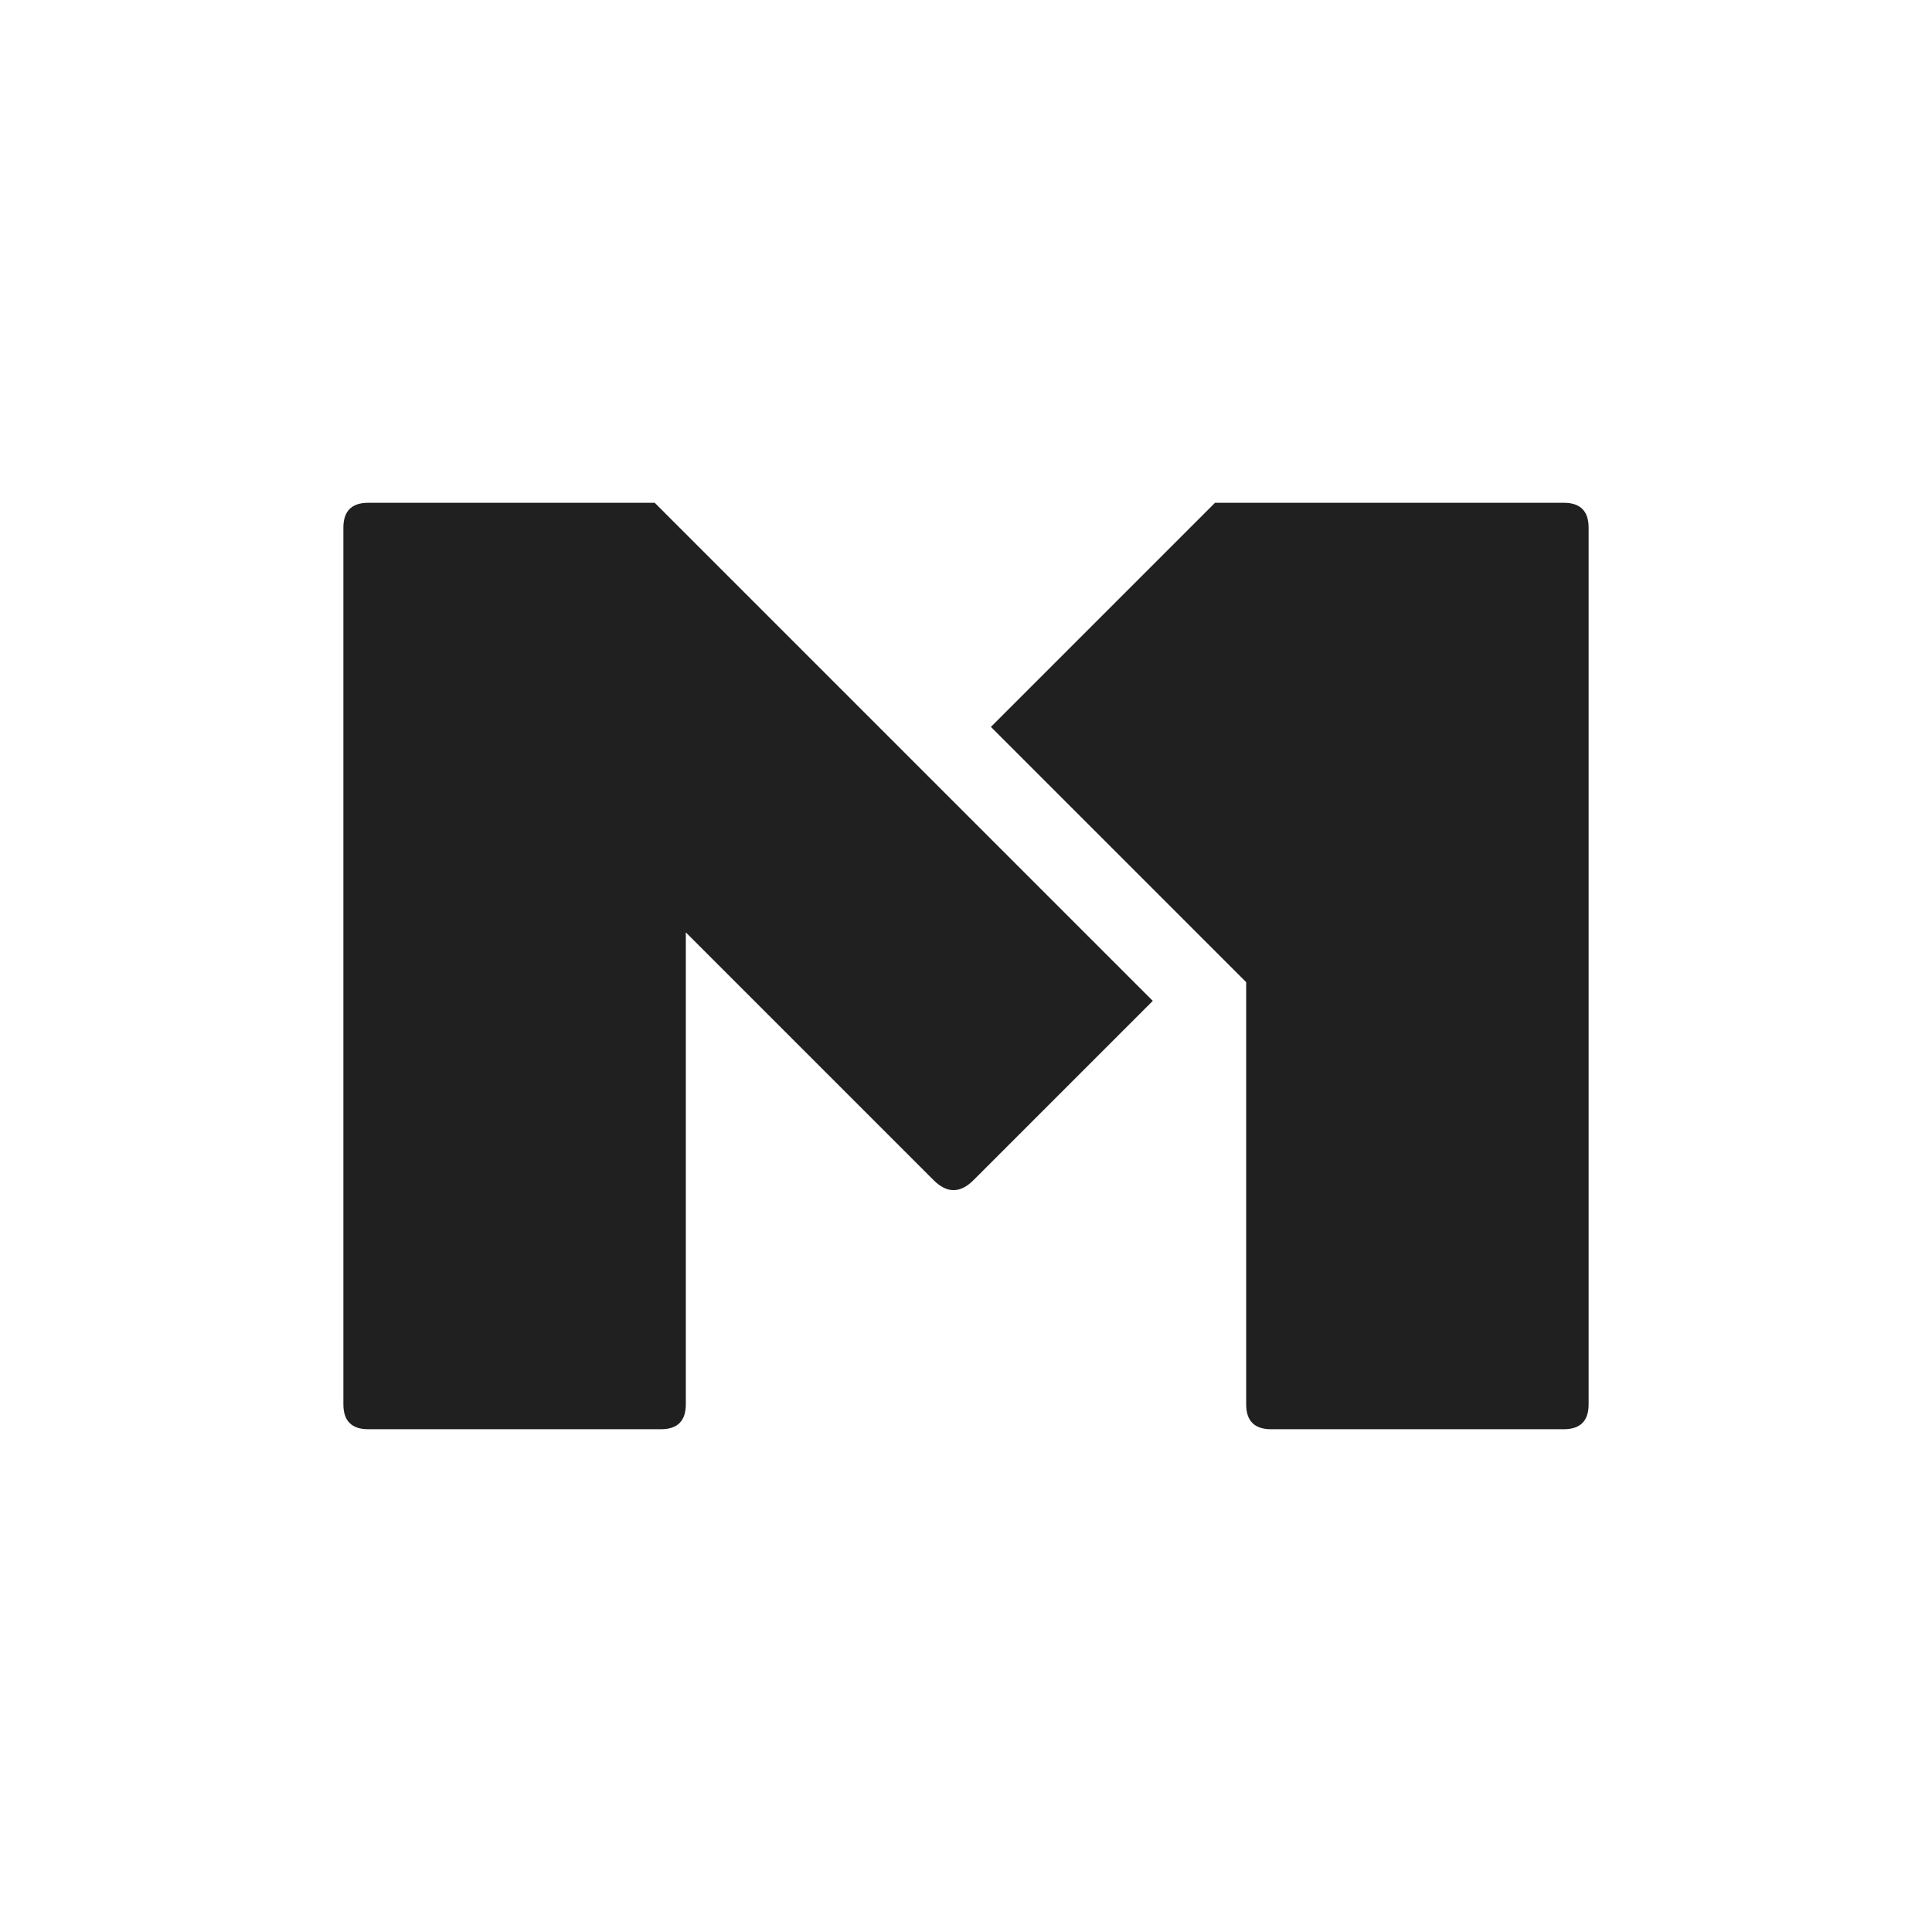
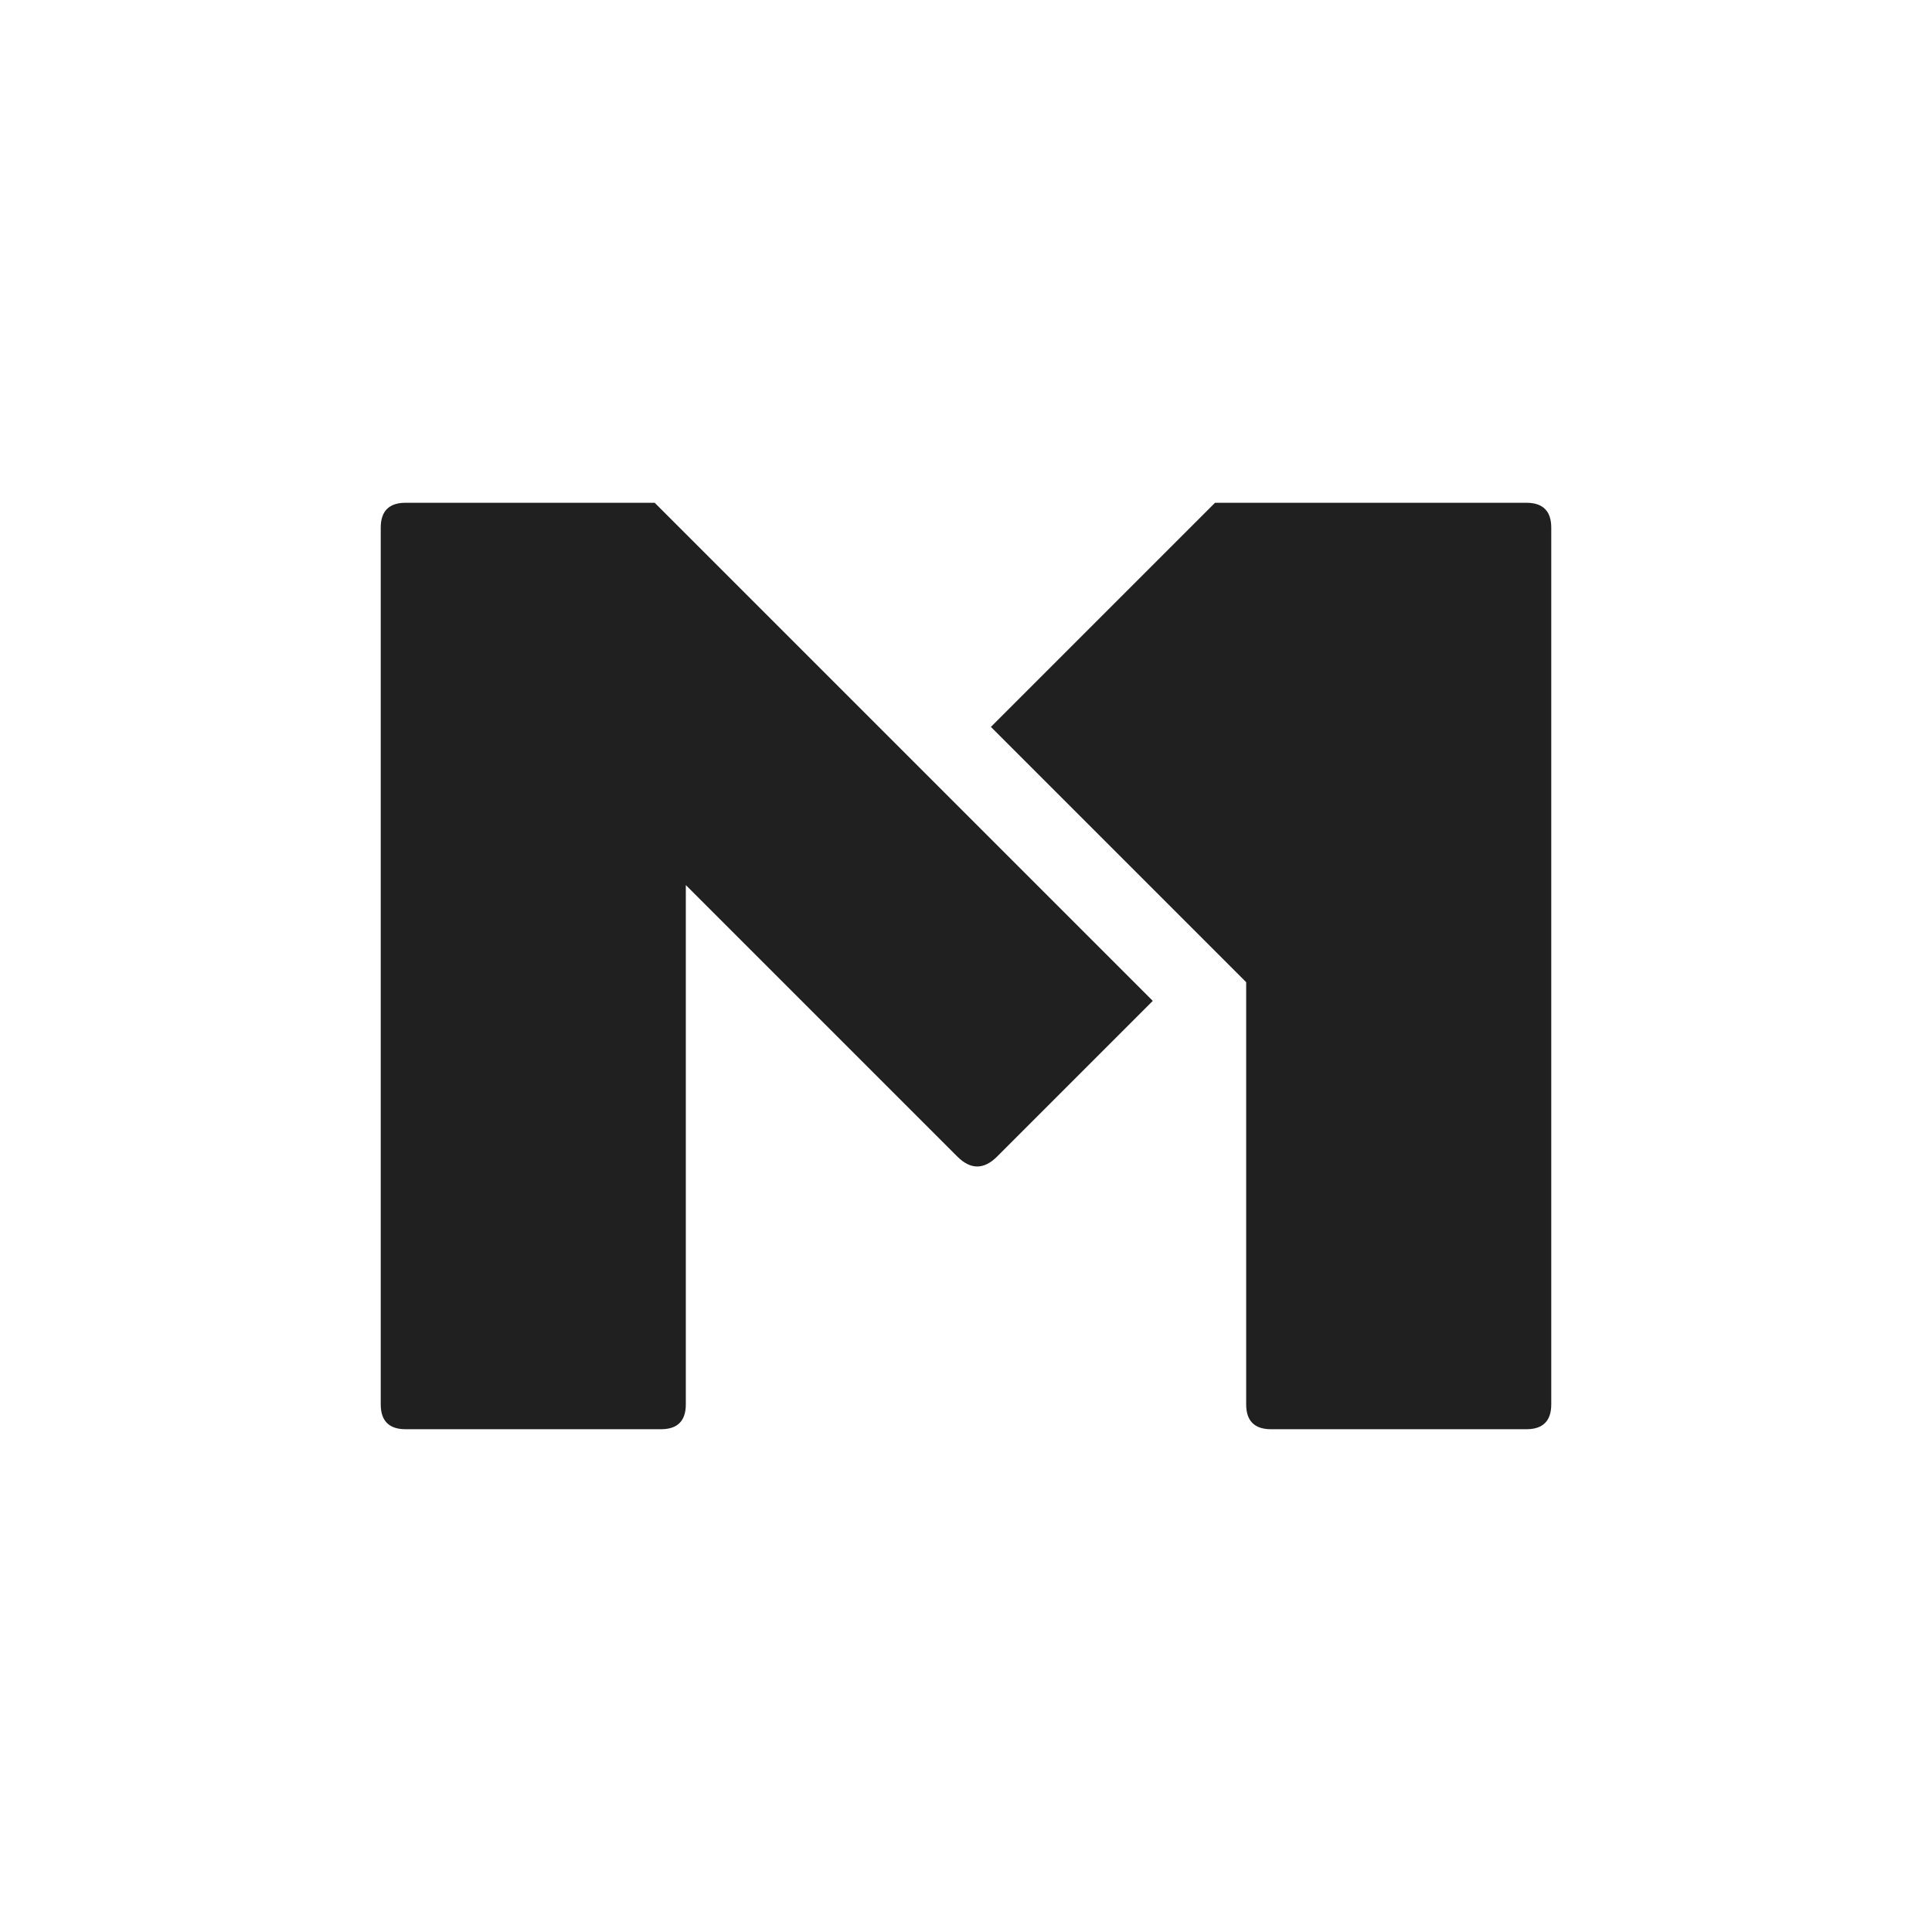
<svg xmlns="http://www.w3.org/2000/svg" width="1024" height="1024" viewBox="0 0 1024 1024">
-   <path fill="#202020" transform="translate(182 266.48) scale(0.66)" d="M 20 0 H 250 L 650 400 L 506 544 Q 490 560 474 544 L 275 345 V 724 Q 275 744 255 744 H 20 Q 0 744 0 724 V 20 Q 0 0 20 0 Z M 700 0 H 980 Q 1000 0 1000 20 V 724 Q 1000 744 980 744 H 745 Q 725 744 725 724 V 385 L 520 180 Z" />
+   <path fill="#202020" transform="translate(201.8 266.48) scale(0.66)" d="M 20 0 H 220 L 620 400 L 495 525 Q 479 541 463 525 L 245 307 V 724 Q 245 744 225 744 H 20 Q 0 744 0 724 V 20 Q 0 0 20 0 Z M 670 0 H 920 Q 940 0 940 20 V 724 Q 940 744 920 744 H 715 Q 695 744 695 724 V 385 L 490 180 Z" />
</svg>
